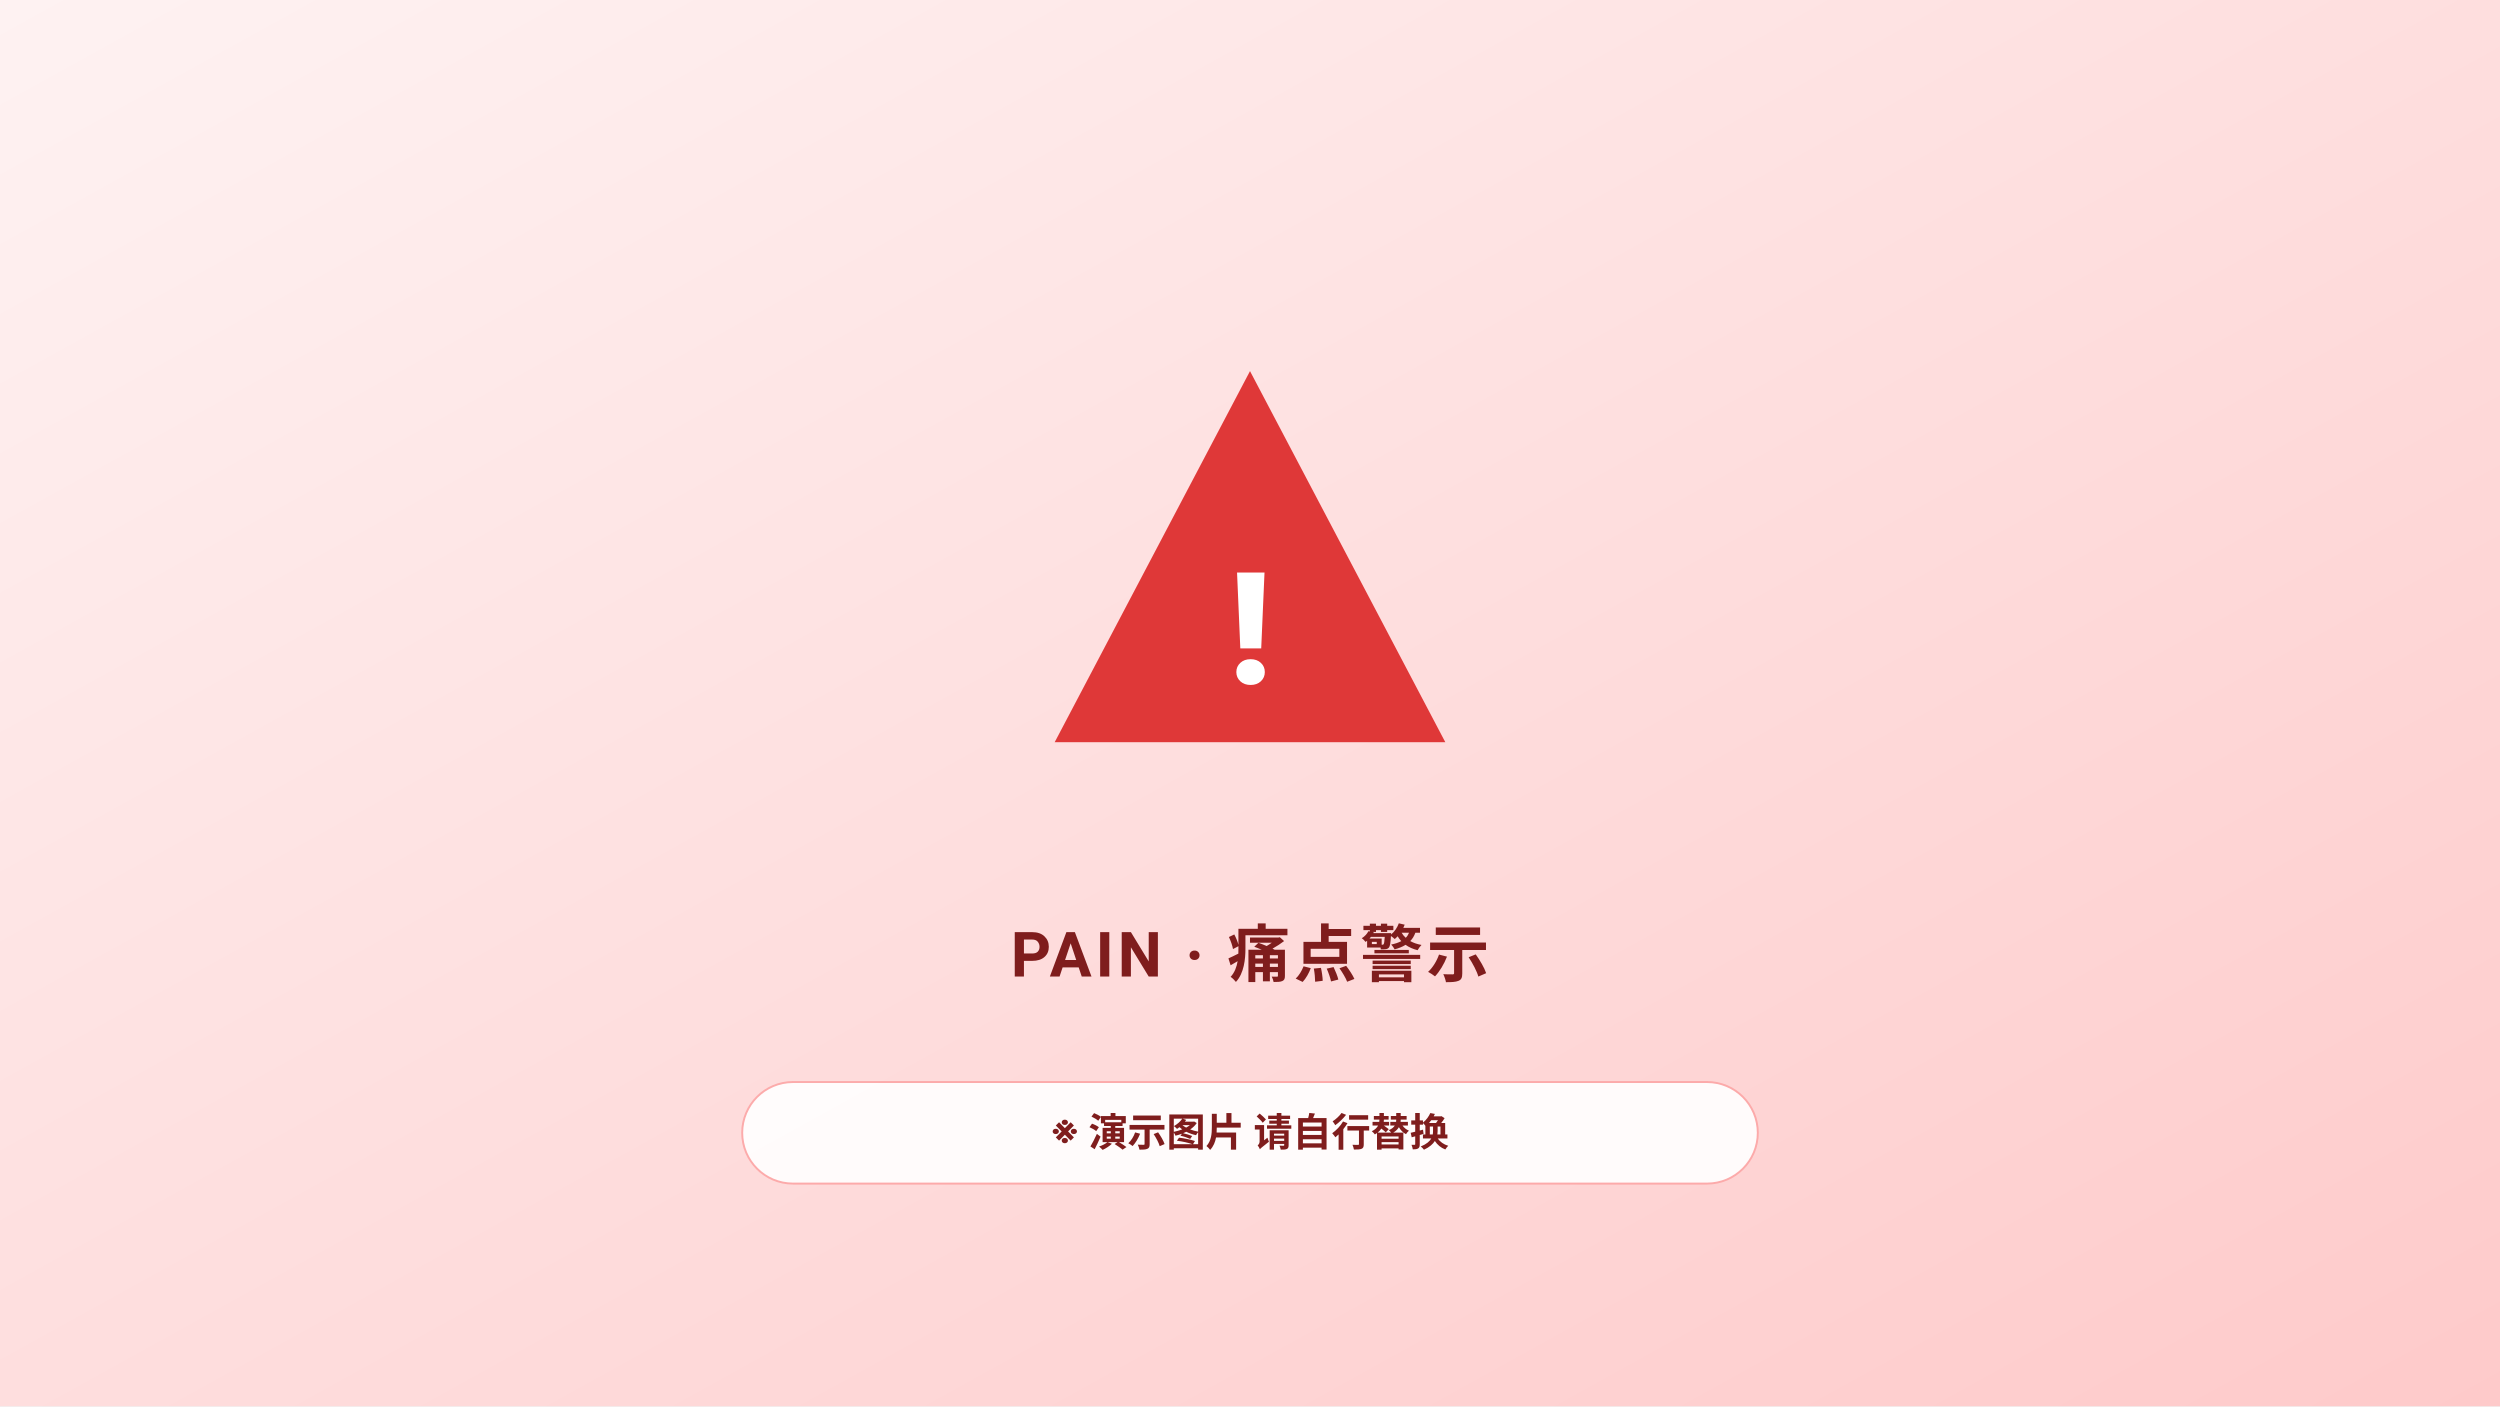
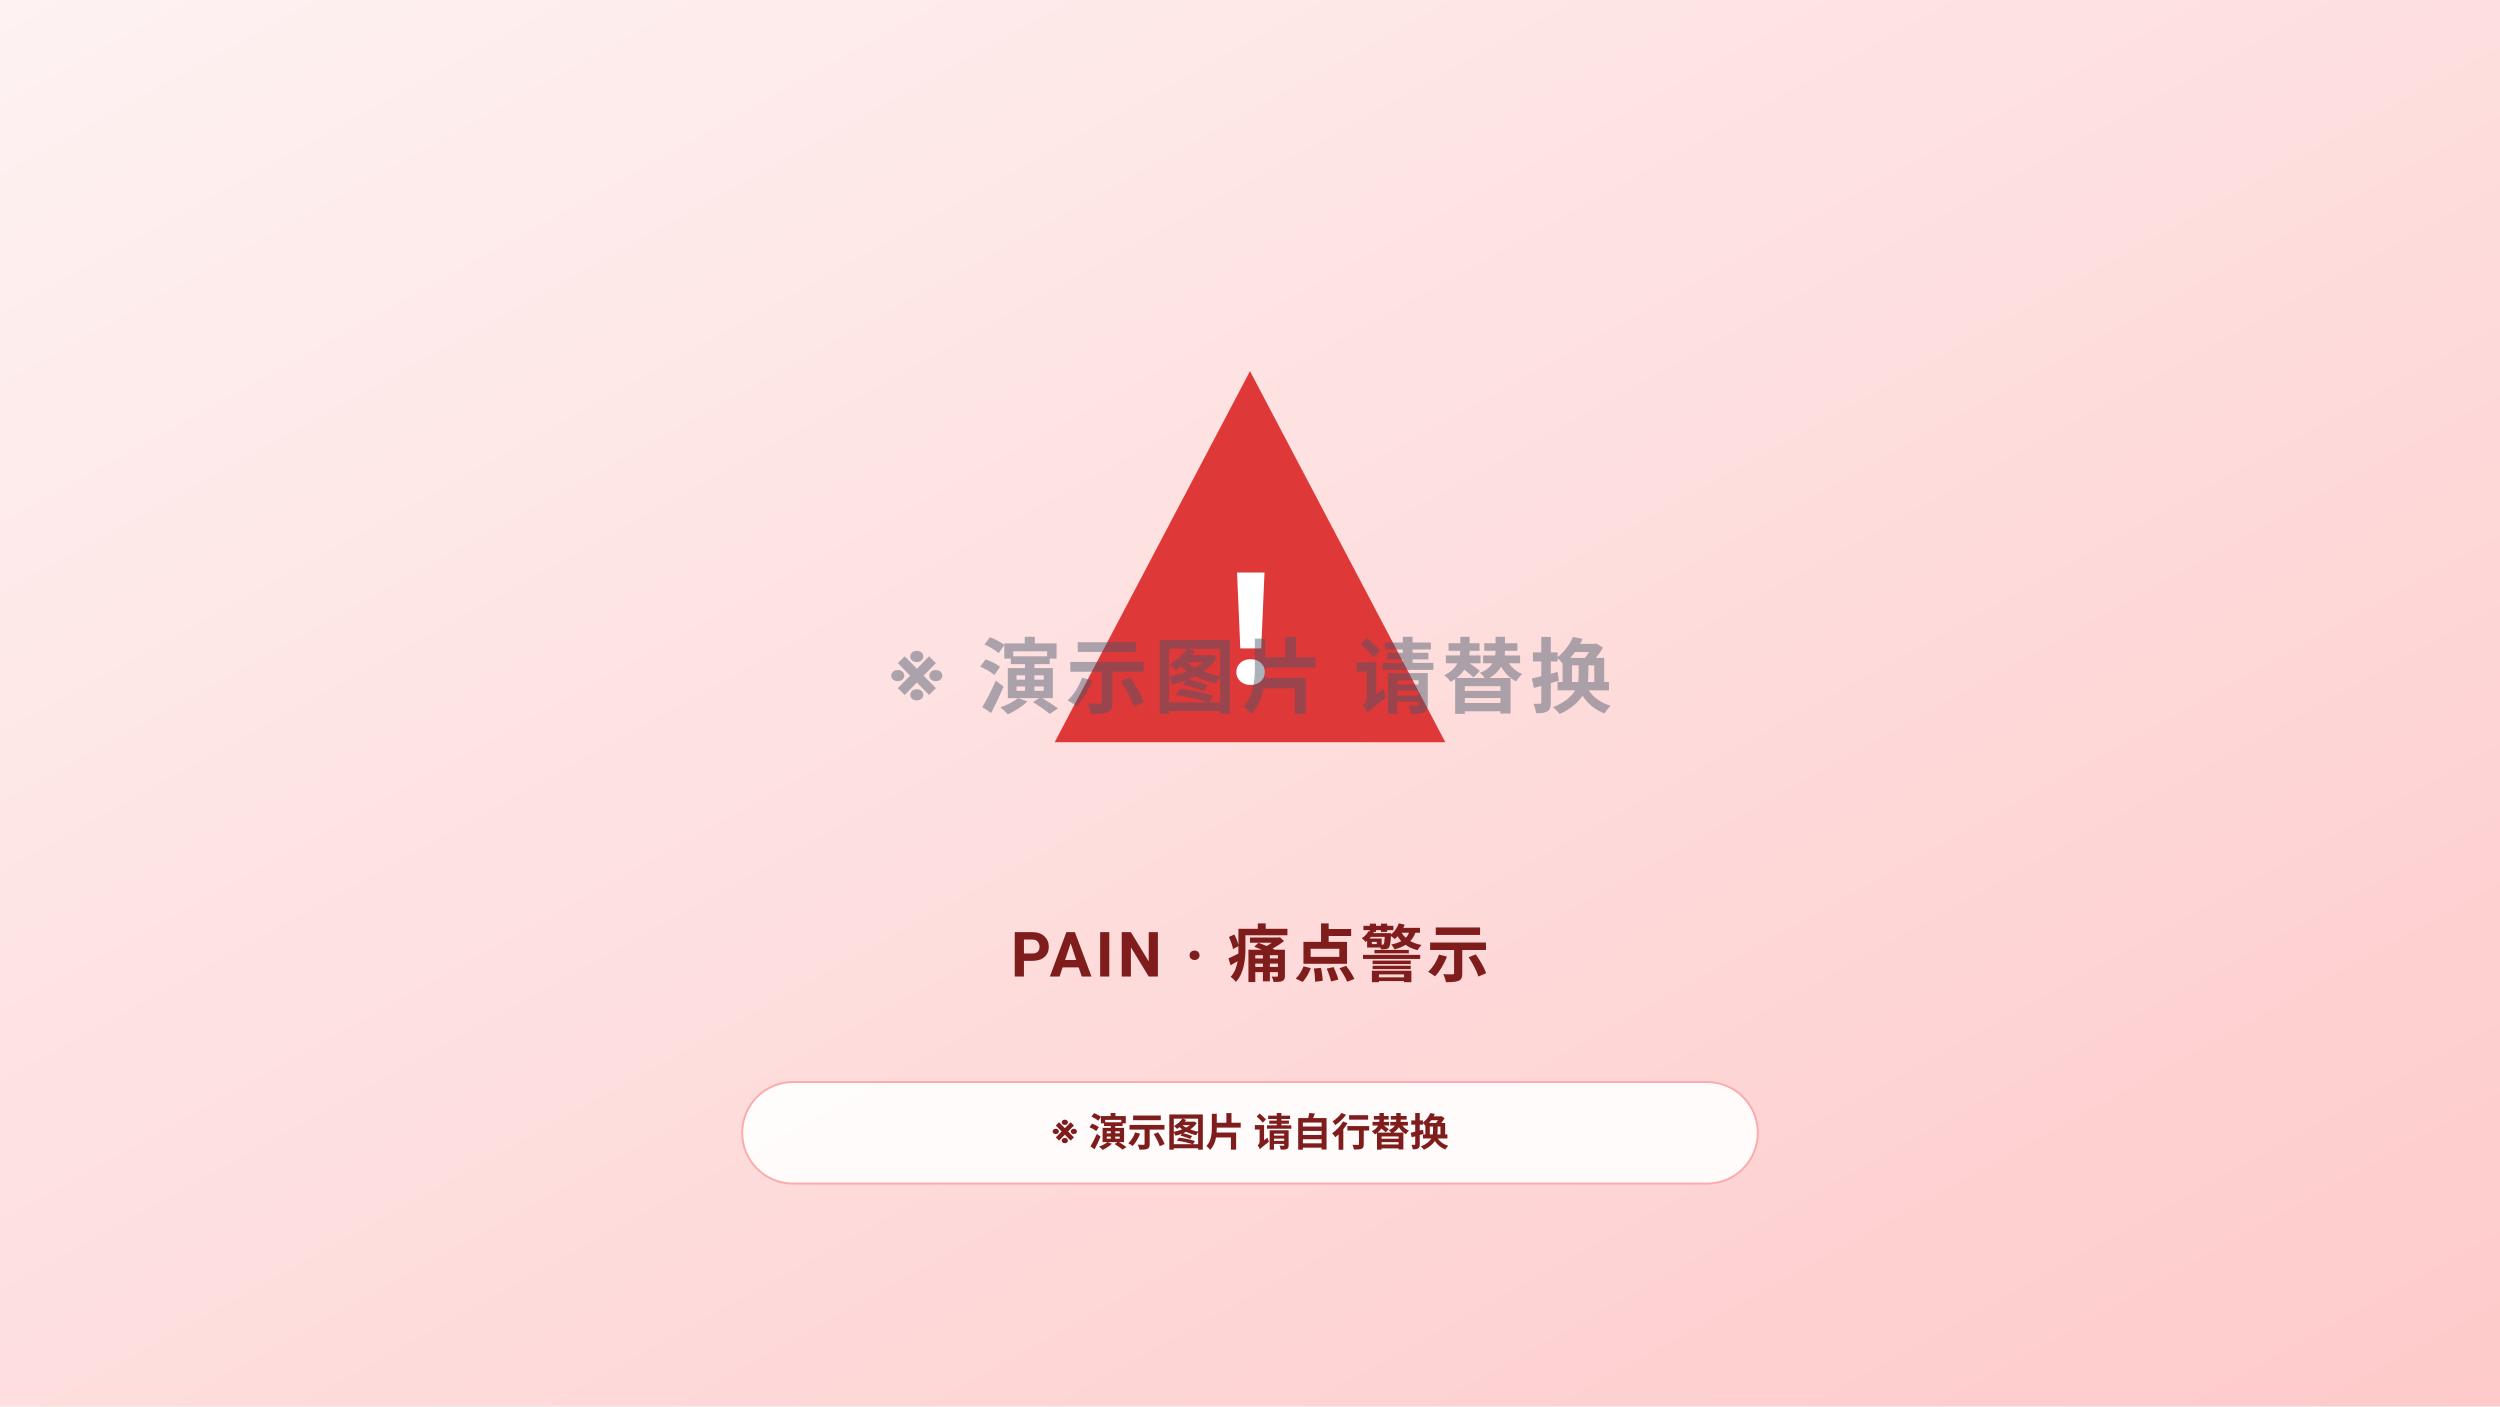
<svg xmlns="http://www.w3.org/2000/svg" viewBox="0 0 1280 720" width="1280" height="720">
  <defs>
    <linearGradient id="bg" x1="0" y1="0" x2="1" y2="1">
      <stop offset="0%" stop-color="#FEF2F2" />
      <stop offset="100%" stop-color="#FECACA" />
    </linearGradient>
  </defs>
  <rect width="1280" height="720" fill="url(#bg)" />
  <g transform="translate(640,300)">
    <polygon points="0,-110 100,80 -100,80" fill="#DC2626" opacity="0.9" />
    <text x="0" y="50" text-anchor="middle" font-family="-apple-system,Segoe UI,Roboto,PingFang SC,Microsoft YaHei,sans-serif" font-size="80" font-weight="900" fill="#FFFFFF">!</text>
  </g>
  <text x="640" y="500" text-anchor="middle" font-family="-apple-system,Segoe UI,Roboto,PingFang SC,Microsoft YaHei,sans-serif" font-size="32" font-weight="700" fill="#7F1D1D" letter-spacing="2">
    PAIN · 痛点警示
  </text>
  <g transform="translate(640,580)">
    <rect x="-260" y="-26" width="520" height="52" rx="26" fill="#FFFFFF" opacity="0.9" stroke="#FCA5A5" stroke-width="1" />
    <text x="0" y="6" text-anchor="middle" font-family="-apple-system,Segoe UI,Roboto,PingFang SC,Microsoft YaHei,sans-serif" font-size="20" font-weight="600" fill="#7F1D1D">
      ※ 演示图片  请自行替换
    </text>
  </g>
+   <g opacity="0.45">
+     <text x="640" y="360" text-anchor="middle" font-family="-apple-system,Segoe UI,Roboto,PingFang SC,Microsoft YaHei,sans-serif" font-size="42" font-weight="700" fill="#475569" letter-spacing="3">
+       ※ 演示图片 请替换
+     </text>
+   </g>
</svg>
